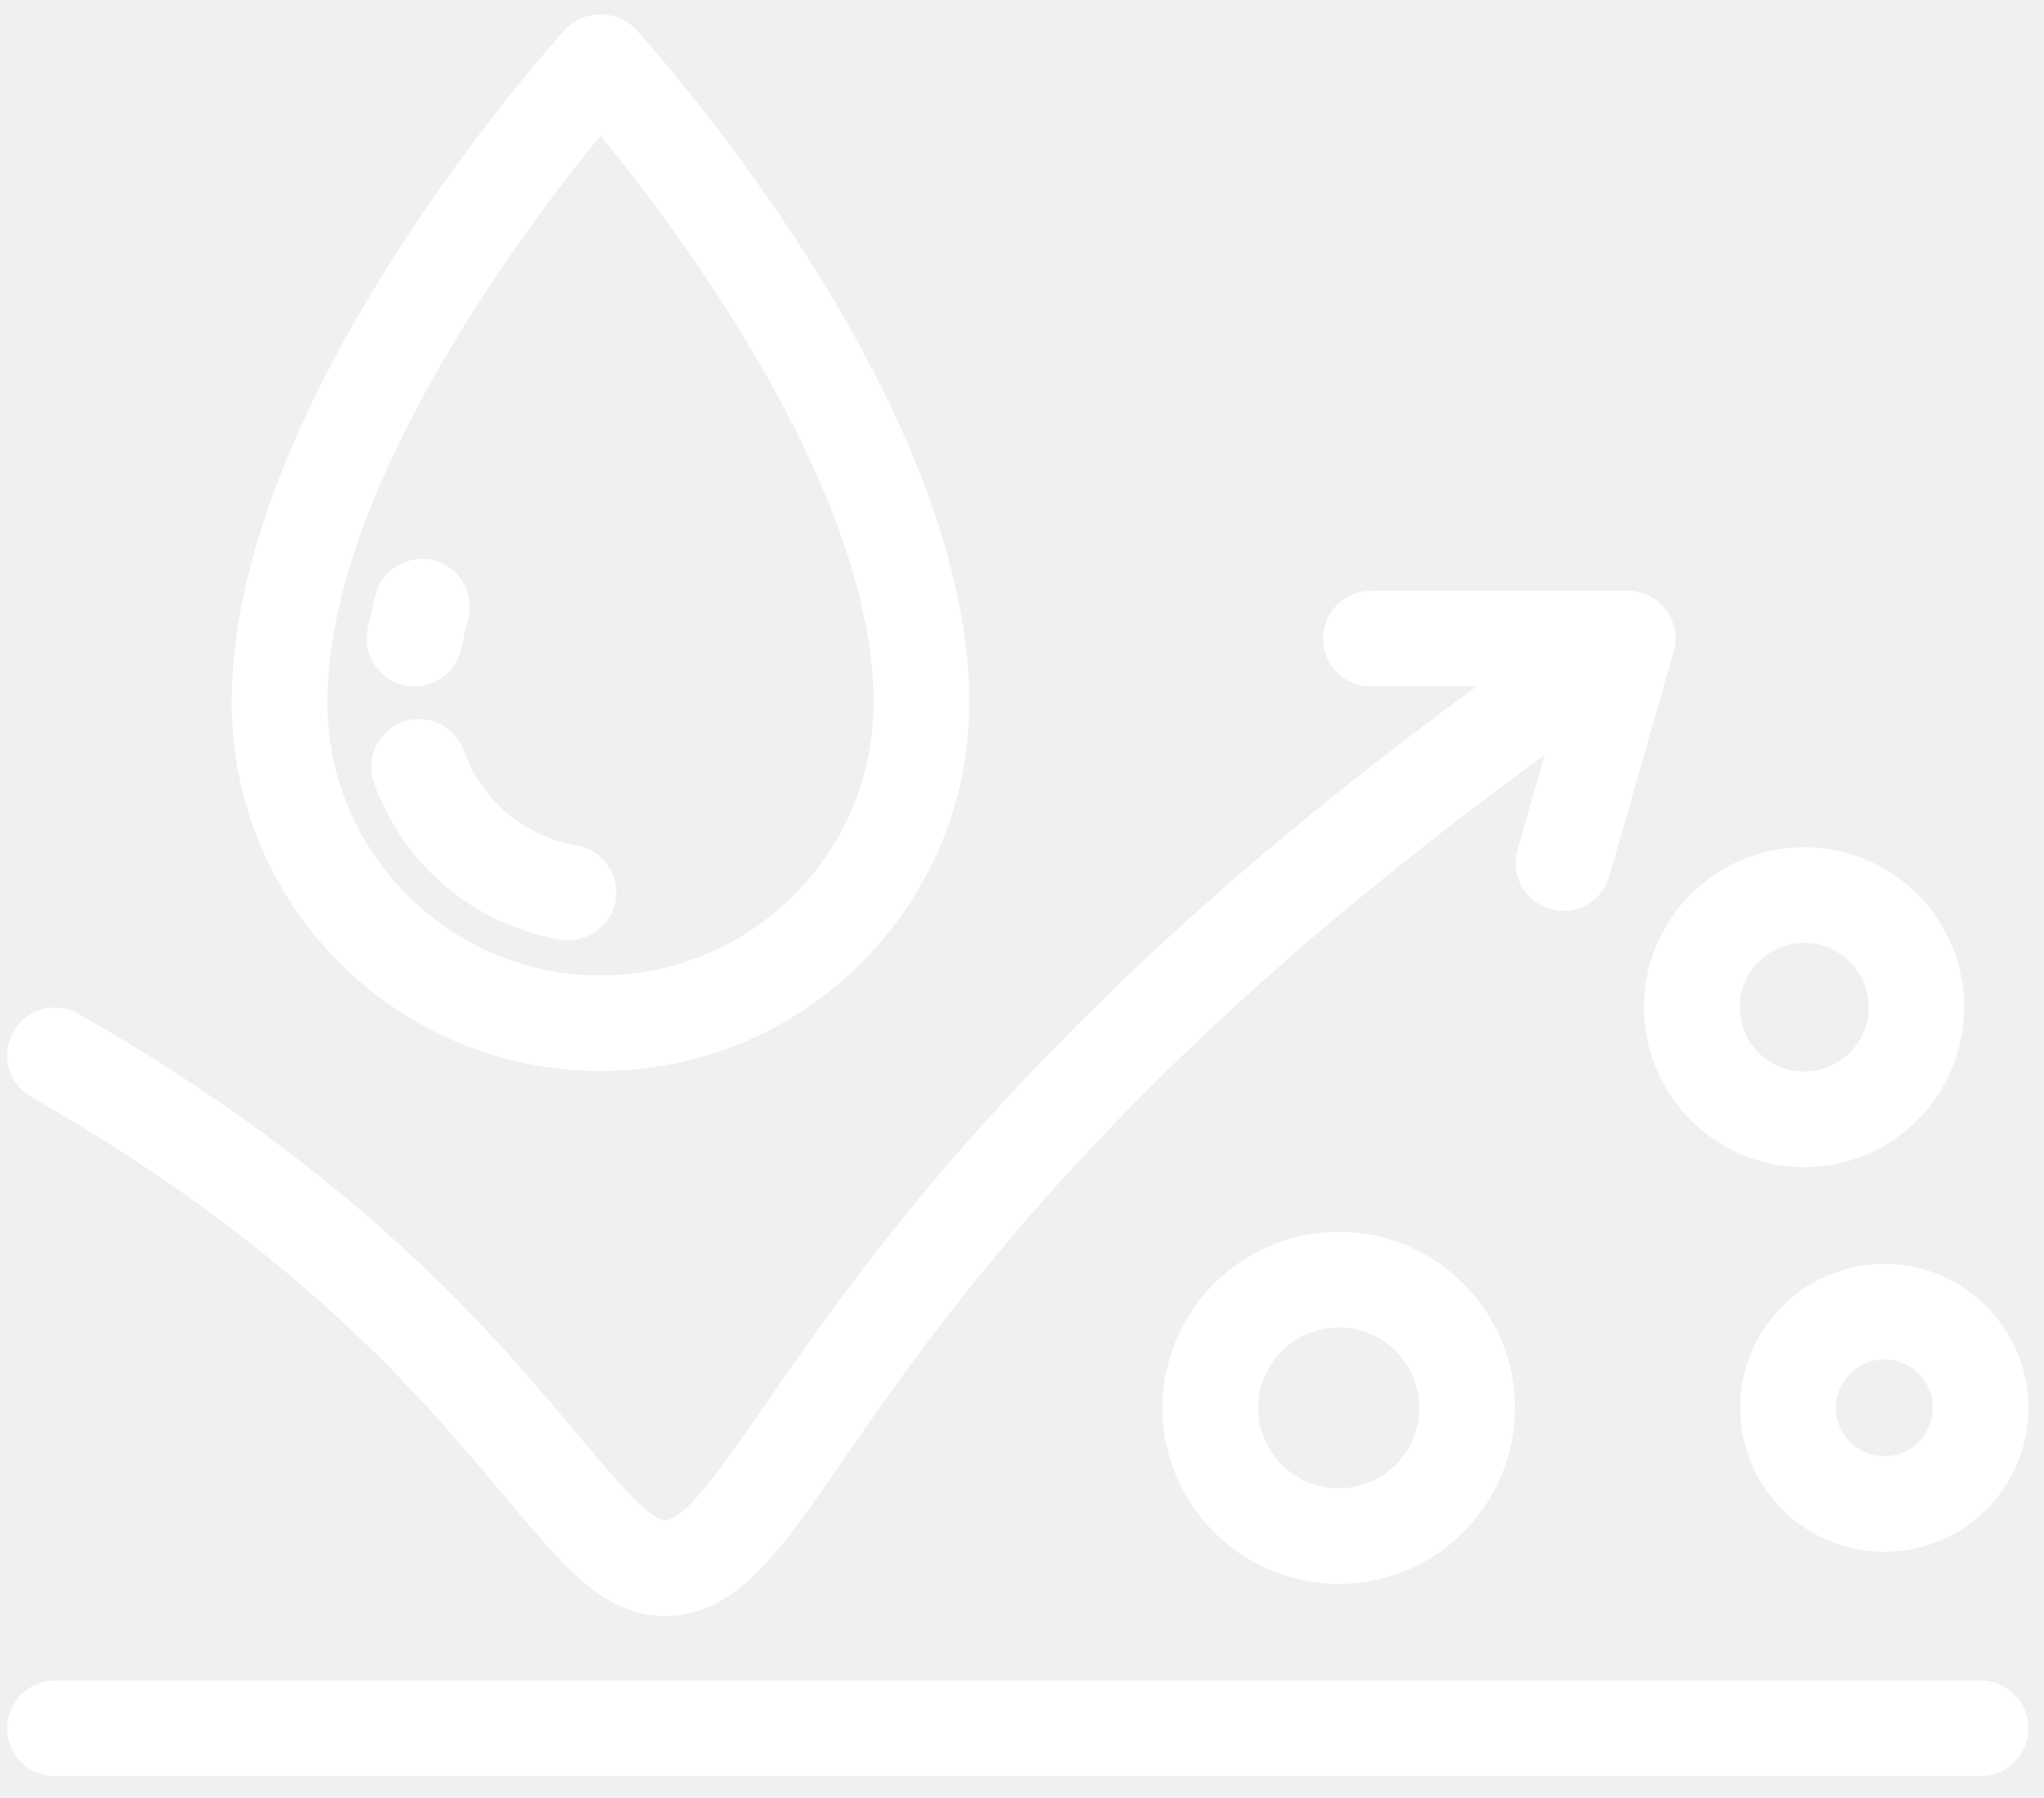
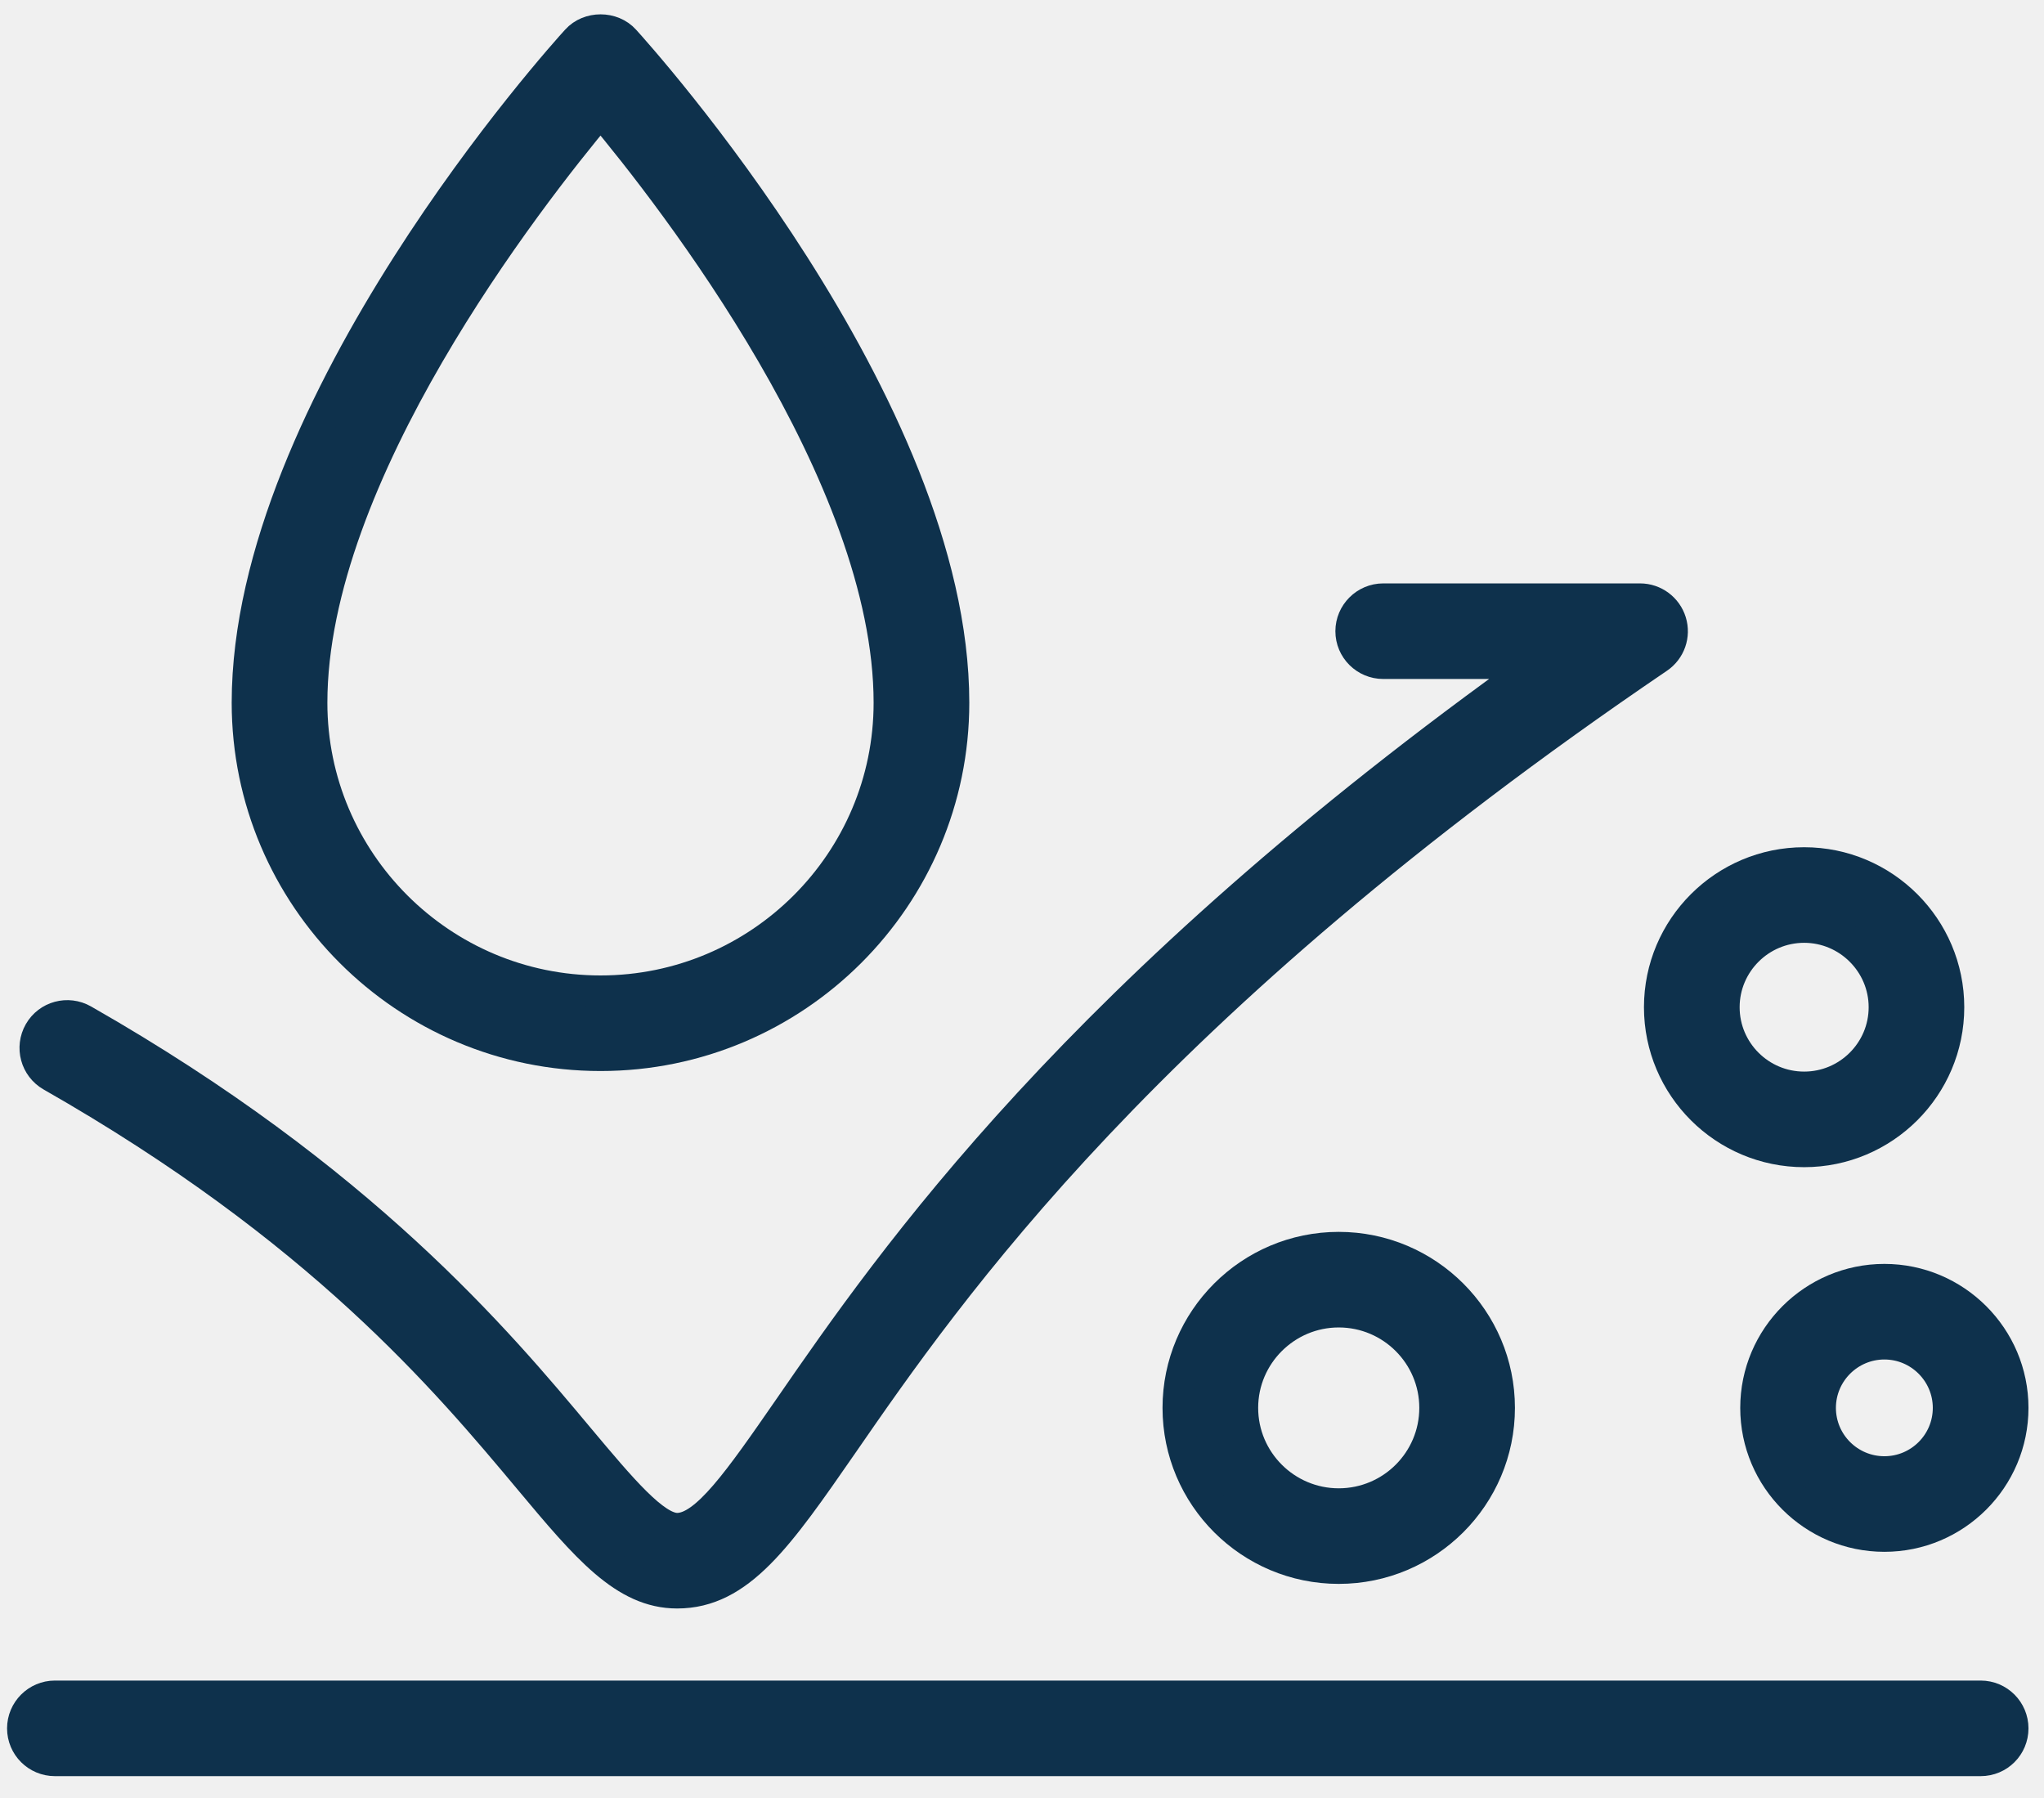
<svg xmlns="http://www.w3.org/2000/svg" width="58" height="51" viewBox="0 0 58 51" fill="none">
-   <path d="M11.764 19.029C11.707 19.029 11.651 19.026 11.59 19.016C11.095 18.92 10.776 18.443 10.867 17.95C10.932 17.63 11.007 17.303 11.092 16.976C11.224 16.493 11.729 16.209 12.209 16.334C12.694 16.465 12.981 16.963 12.853 17.446C12.779 17.733 12.711 18.015 12.657 18.294C12.571 18.727 12.191 19.029 11.764 19.029Z" fill="white" stroke="white" stroke-width="0.893" />
-   <path d="M16.13 26.23C16.08 26.23 16.03 26.227 15.98 26.22C13.7 25.837 11.804 24.244 11.032 22.063C10.861 21.59 11.111 21.069 11.583 20.901C12.056 20.735 12.579 20.984 12.747 21.456C13.302 23.012 14.653 24.152 16.283 24.426C16.778 24.508 17.112 24.977 17.03 25.474C16.955 25.918 16.567 26.23 16.13 26.23Z" fill="white" stroke="white" stroke-width="0.893" />
-   <path d="M17.04 3.146C14.969 5.619 8.844 13.481 8.844 19.939C8.844 24.454 12.523 28.124 17.04 28.124C21.562 28.124 25.236 24.454 25.236 19.939C25.236 13.481 19.111 5.619 17.04 3.146ZM17.04 29.943C11.515 29.943 7.022 25.457 7.022 19.939C7.022 11.501 15.984 1.558 16.368 1.14C16.713 0.758 17.371 0.758 17.716 1.14C18.098 1.558 27.058 11.501 27.058 19.939C27.058 25.457 22.565 29.943 17.04 29.943Z" fill="white" stroke="white" stroke-width="0.893" />
-   <path d="M56.203 49.95H1.557C1.056 49.95 0.647 49.545 0.647 49.041C0.647 48.541 1.056 48.131 1.557 48.131H56.203C56.708 48.131 57.113 48.541 57.113 49.041C57.113 49.545 56.708 49.95 56.203 49.95Z" fill="white" stroke="white" stroke-width="0.893" />
-   <path d="M37.987 37.219C36.483 37.219 35.255 38.444 35.255 39.947C35.255 41.453 36.483 42.676 37.987 42.676C39.496 42.676 40.72 41.453 40.72 39.947C40.72 38.444 39.496 37.219 37.987 37.219ZM37.987 44.495C35.475 44.495 33.434 42.455 33.434 39.947C33.434 37.443 35.475 35.4 37.987 35.4C40.499 35.4 42.541 37.443 42.541 39.947C42.541 42.455 40.499 44.495 37.987 44.495Z" fill="white" stroke="white" stroke-width="0.893" />
-   <path d="M53.471 38.128C52.466 38.128 51.649 38.945 51.649 39.947C51.649 40.953 52.466 41.766 53.471 41.766C54.474 41.766 55.291 40.953 55.291 39.947C55.291 38.945 54.474 38.128 53.471 38.128ZM53.471 43.585C51.46 43.585 49.827 41.954 49.827 39.947C49.827 37.944 51.46 36.309 53.471 36.309C55.48 36.309 57.113 37.944 57.113 39.947C57.113 41.954 55.48 43.585 53.471 43.585Z" fill="white" stroke="white" stroke-width="0.893" />
-   <path d="M51.194 26.305C49.937 26.305 48.916 27.329 48.916 28.579C48.916 29.832 49.937 30.852 51.194 30.852C52.448 30.852 53.471 29.832 53.471 28.579C53.471 27.329 52.448 26.305 51.194 26.305ZM51.194 32.671C48.934 32.671 47.095 30.838 47.095 28.579C47.095 26.323 48.934 24.486 51.194 24.486C53.451 24.486 55.291 26.323 55.291 28.579C55.291 30.838 53.451 32.671 51.194 32.671Z" fill="white" stroke="white" stroke-width="0.893" />
-   <path d="M18.862 45.404C17.371 45.404 16.296 44.125 14.675 42.185C12.312 39.36 8.738 35.088 1.105 30.735C0.668 30.483 0.519 29.928 0.768 29.492C1.017 29.055 1.572 28.906 2.01 29.155C9.925 33.669 13.775 38.27 16.072 41.02C17.276 42.455 18.221 43.584 18.862 43.584C19.676 43.584 20.623 42.216 22.053 40.15C24.952 35.954 30.207 28.351 43.285 19.029H38.898C38.396 19.029 37.987 18.624 37.987 18.12C37.987 17.62 38.396 17.21 38.898 17.21H46.185C46.587 17.21 46.939 17.474 47.055 17.854C47.173 18.237 47.027 18.649 46.697 18.873C32.138 28.756 26.553 36.839 23.551 41.184C21.73 43.816 20.629 45.404 18.862 45.404Z" fill="white" stroke="white" stroke-width="0.893" />
-   <path d="M44.363 25.399C44.28 25.399 44.195 25.384 44.114 25.364C43.629 25.225 43.349 24.72 43.488 24.237L45.31 17.871C45.448 17.388 45.953 17.111 46.434 17.247C46.917 17.385 47.198 17.889 47.059 18.372L45.238 24.738C45.124 25.137 44.762 25.399 44.363 25.399Z" fill="white" stroke="white" stroke-width="0.893" />
+   <path d="M17.04 3.146C14.969 5.619 8.843 13.481 8.843 19.939C8.843 24.454 12.523 28.124 17.04 28.124C21.561 28.124 25.236 24.454 25.236 19.939C25.236 13.481 19.111 5.619 17.04 3.146ZM17.04 29.943C11.515 29.943 7.021 25.457 7.021 19.939C7.021 11.501 15.984 1.558 16.368 1.14C16.713 0.758 17.371 0.758 17.716 1.14C18.097 1.558 27.058 11.501 27.058 19.939C27.058 25.457 22.564 29.943 17.04 29.943Z" fill="#0E314C" stroke="#0E314C" stroke-width="0.893" />
+   <path d="M56.203 49.95H1.557C1.056 49.95 0.647 49.545 0.647 49.041C0.647 48.541 1.056 48.131 1.557 48.131H56.203C56.708 48.131 57.113 48.541 57.113 49.041C57.113 49.545 56.708 49.95 56.203 49.95Z" fill="#0E314C" stroke="#0E314C" stroke-width="0.893" />
+   <path d="M37.987 37.219C36.483 37.219 35.255 38.444 35.255 39.947C35.255 41.453 36.483 42.676 37.987 42.676C39.496 42.676 40.72 41.453 40.72 39.947C40.72 38.444 39.496 37.219 37.987 37.219ZM37.987 44.495C35.475 44.495 33.434 42.455 33.434 39.947C33.434 37.443 35.475 35.4 37.987 35.4C40.499 35.4 42.541 37.443 42.541 39.947C42.541 42.455 40.499 44.495 37.987 44.495Z" fill="#0E314C" stroke="#0E314C" stroke-width="0.893" />
+   <path d="M53.471 38.128C52.467 38.128 51.649 38.945 51.649 39.947C51.649 40.953 52.467 41.766 53.471 41.766C54.474 41.766 55.291 40.953 55.291 39.947C55.291 38.945 54.474 38.128 53.471 38.128ZM53.471 43.585C51.461 43.585 49.827 41.954 49.827 39.947C49.827 37.944 51.461 36.309 53.471 36.309C55.48 36.309 57.113 37.944 57.113 39.947C57.113 41.954 55.48 43.585 53.471 43.585Z" fill="#0E314C" stroke="#0E314C" stroke-width="0.893" />
+   <path d="M51.194 26.305C49.937 26.305 48.917 27.329 48.917 28.579C48.917 29.832 49.937 30.852 51.194 30.852C52.449 30.852 53.471 29.832 53.471 28.579C53.471 27.329 52.449 26.305 51.194 26.305ZM51.194 32.671C48.934 32.671 47.095 30.838 47.095 28.579C47.095 26.323 48.934 24.486 51.194 24.486C53.452 24.486 55.291 26.323 55.291 28.579C55.291 30.838 53.452 32.671 51.194 32.671Z" fill="#0E314C" stroke="#0E314C" stroke-width="0.893" />
+   <path d="M19.214 45.193C17.724 45.193 16.649 43.915 15.027 41.975C12.665 39.15 9.09 34.877 1.458 30.525C1.02 30.273 0.872 29.718 1.12 29.282C1.369 28.845 1.925 28.696 2.362 28.945C10.277 33.459 14.127 38.06 16.425 40.81C17.628 42.245 18.574 43.374 19.214 43.374C20.029 43.374 20.976 42.006 22.406 39.94C25.305 35.743 30.56 28.141 43.637 18.819H39.251C38.749 18.819 38.339 18.414 38.339 17.91C38.339 17.41 38.749 17 39.251 17H46.537C46.939 17 47.291 17.264 47.408 17.644C47.526 18.027 47.38 18.439 47.05 18.663C32.491 28.546 26.906 36.629 23.904 40.974C22.082 43.606 20.982 45.193 19.214 45.193Z" fill="#0E314C" stroke="#0E314C" stroke-width="0.893" />
</svg>
